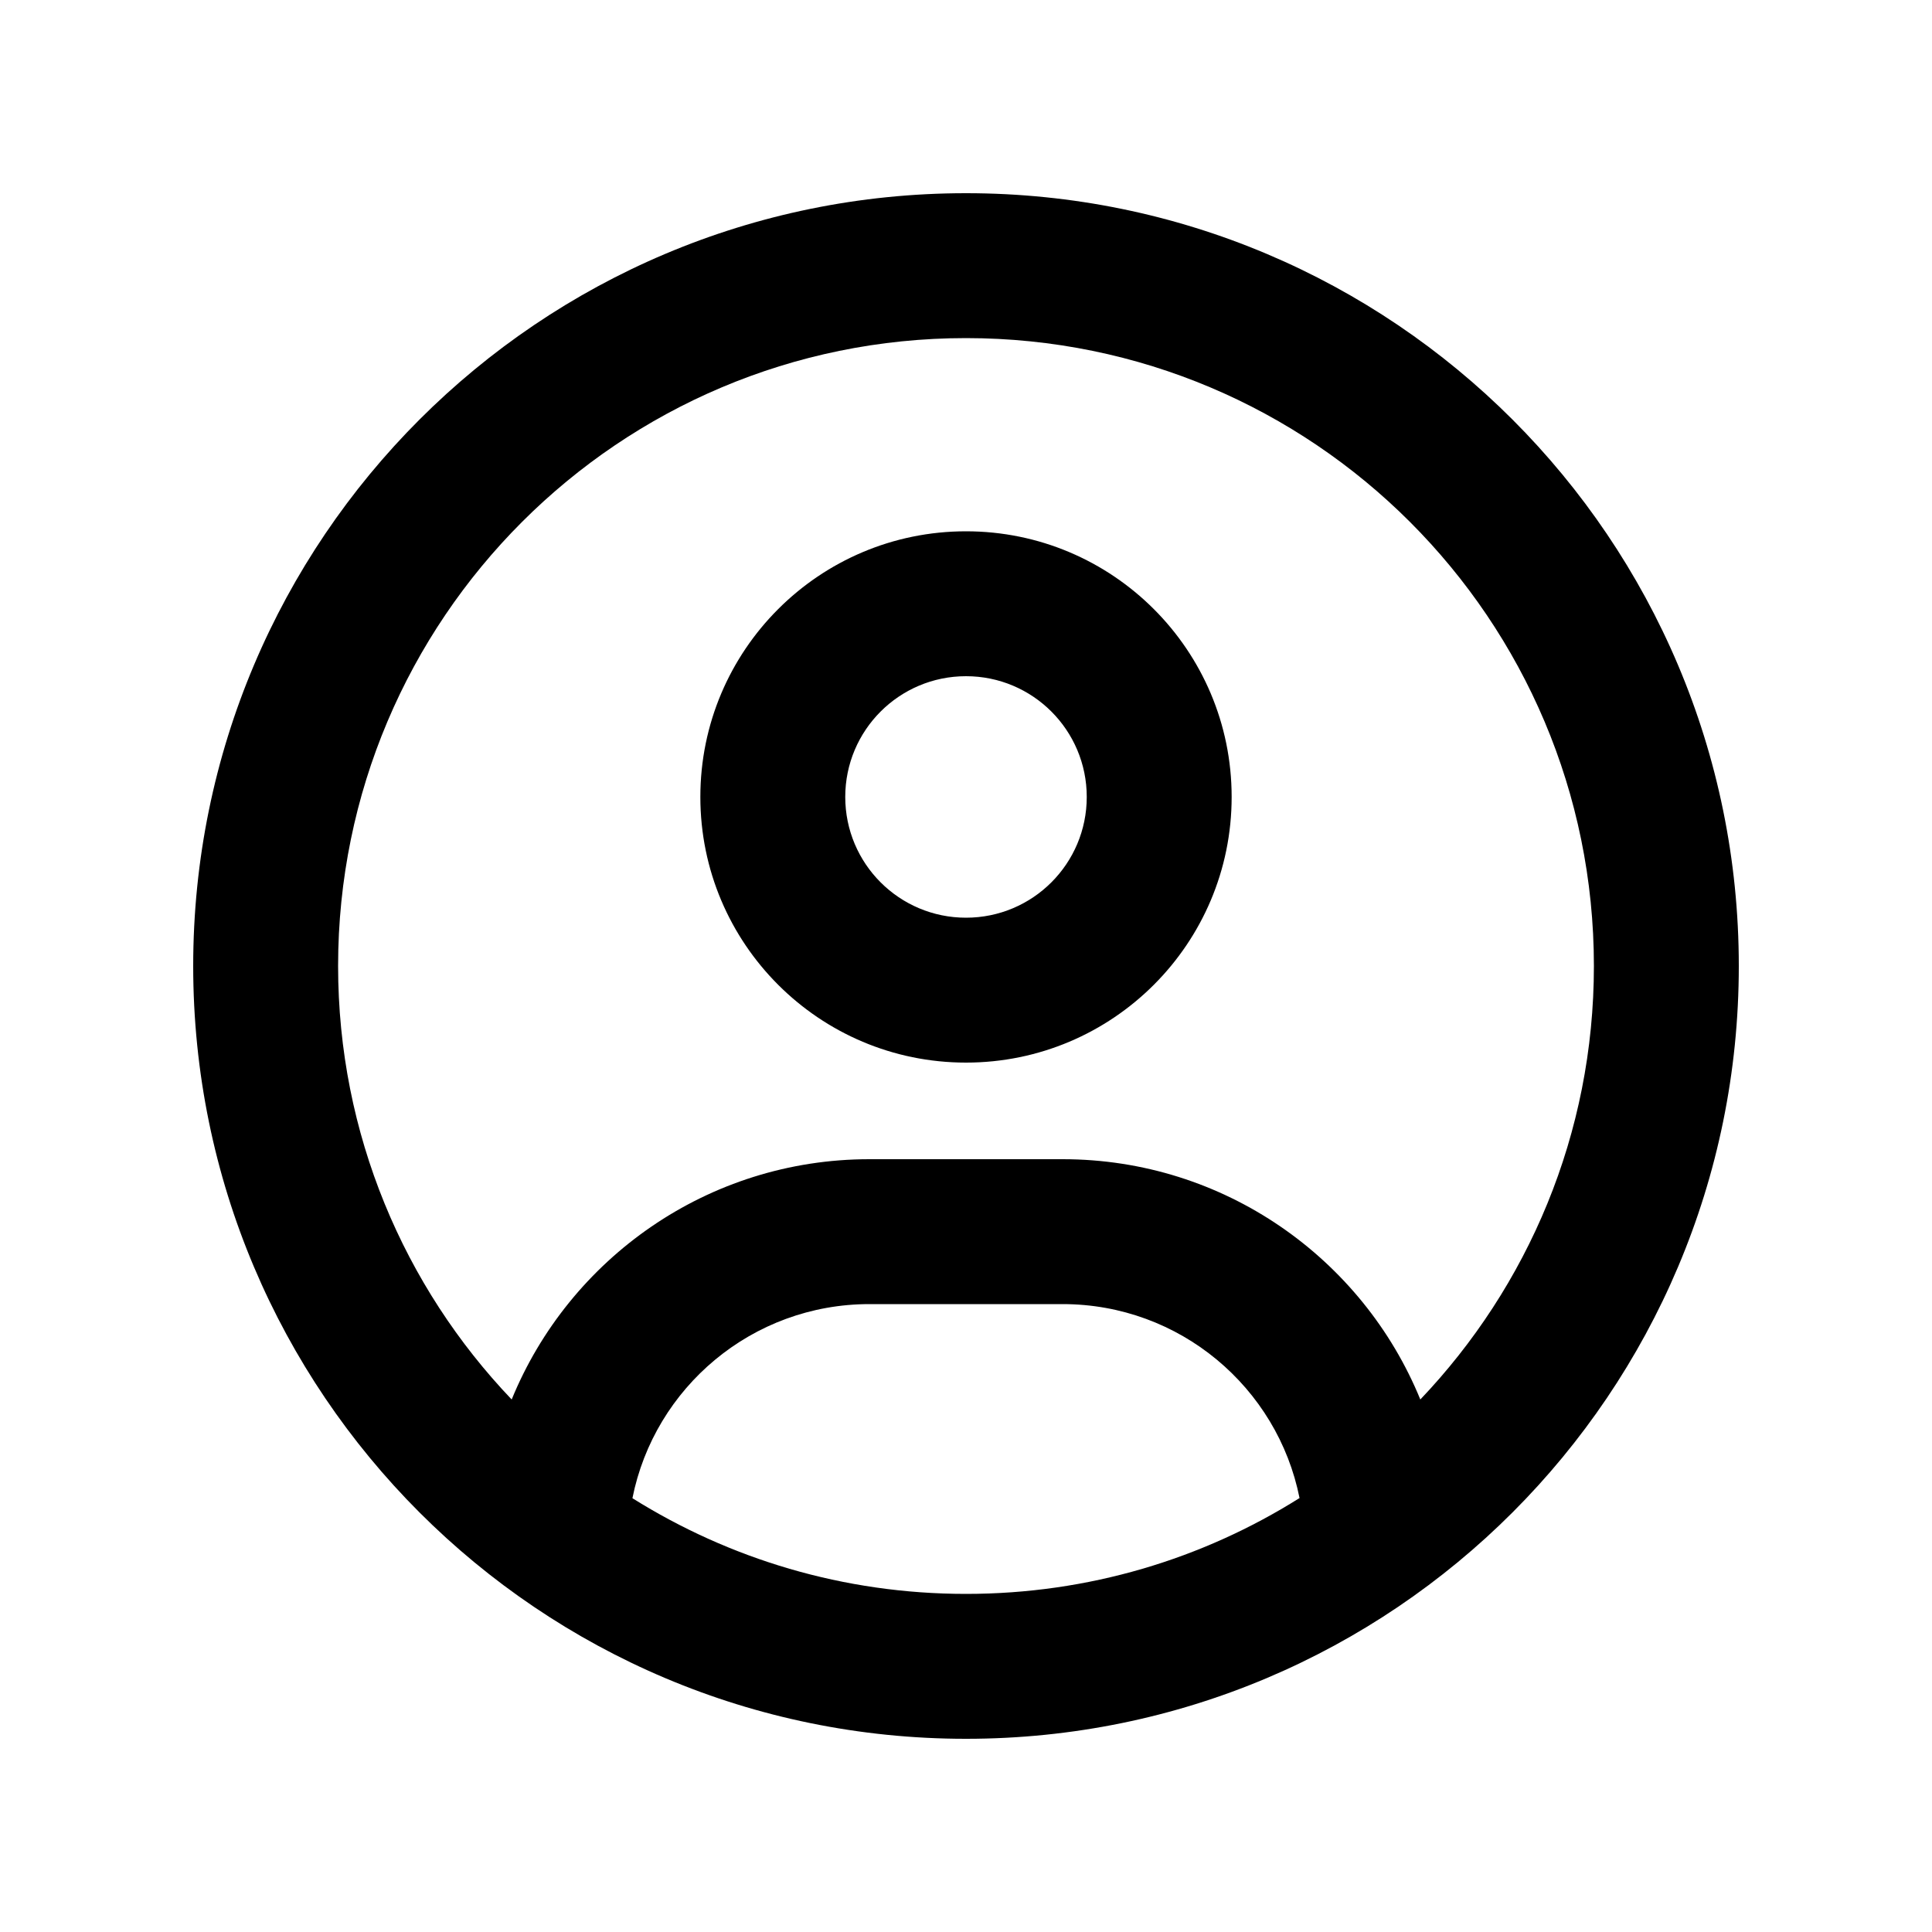
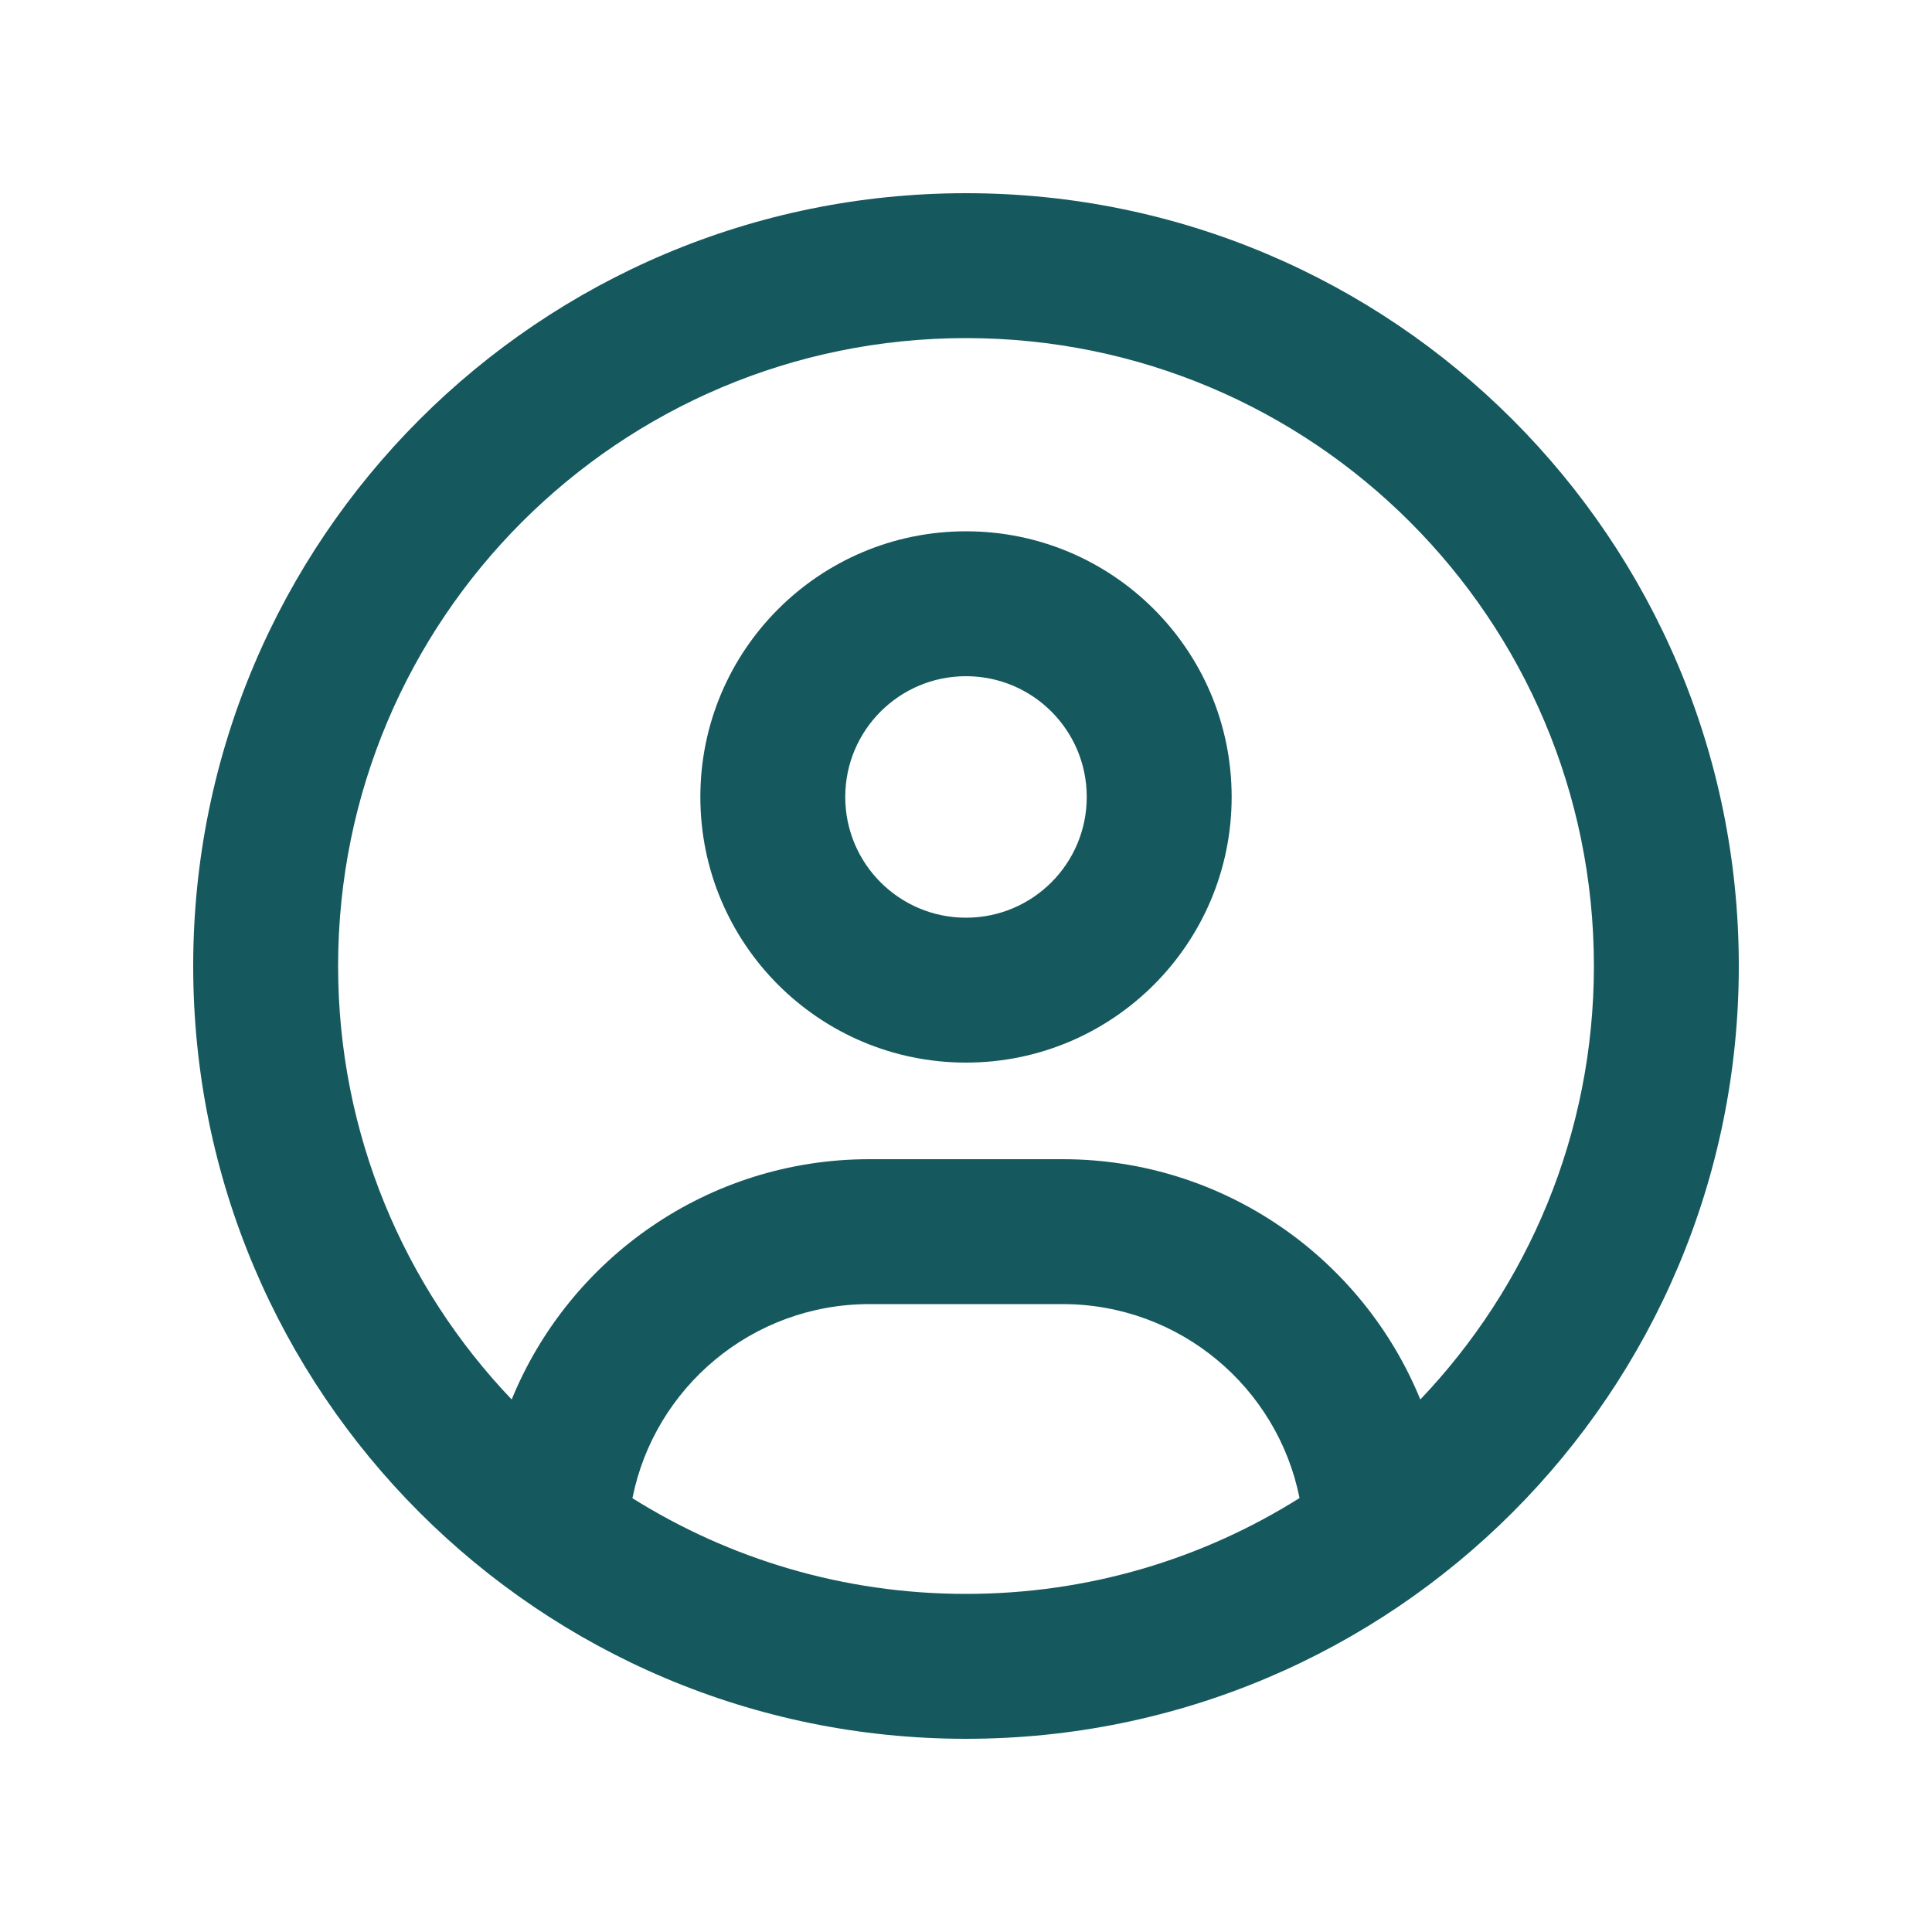
<svg xmlns="http://www.w3.org/2000/svg" viewBox="0 0 640 640">
-   <path d="M470.5 463.6C451.4 416.9 405.5 384 352 384L288 384C234.5 384 188.6 416.9 169.5 463.6C133.9 426.3 112 375.7 112 320C112 205.1 205.1 112 320 112C434.9 112 528 205.1 528 320C528 375.7 506.1 426.2 470.5 463.6zM430.4 496.3C398.4 516.4 360.6 528 320 528C279.4 528 241.6 516.4 209.5 496.3C216.8 459.6 249.2 432 288 432L352 432C390.8 432 423.2 459.6 430.5 496.3zM320 576C461.4 576 576 461.4 576 320C576 178.6 461.4 64 320 64C178.6 64 64 178.6 64 320C64 461.4 178.6 576 320 576zM320 304C297.9 304 280 286.1 280 264C280 241.9 297.9 224 320 224C342.1 224 360 241.9 360 264C360 286.1 342.1 304 320 304zM232 264C232 312.6 271.4 352 320 352C368.6 352 408 312.6 408 264C408 215.4 368.6 176 320 176C271.4 176 232 215.4 232 264z" />
+   <path fill="rgb(21, 89, 94)" d="M470.5 463.6C451.4 416.9 405.5 384 352 384L288 384C234.5 384 188.6 416.9 169.5 463.6C133.9 426.3 112 375.7 112 320C112 205.1 205.1 112 320 112C434.9 112 528 205.1 528 320C528 375.7 506.1 426.2 470.5 463.6zM430.4 496.3C398.4 516.4 360.6 528 320 528C279.4 528 241.6 516.4 209.5 496.3C216.8 459.6 249.2 432 288 432L352 432C390.8 432 423.2 459.6 430.5 496.3zM320 576C461.4 576 576 461.4 576 320C576 178.6 461.4 64 320 64C178.6 64 64 178.6 64 320C64 461.4 178.6 576 320 576zM320 304C297.9 304 280 286.1 280 264C280 241.9 297.9 224 320 224C342.1 224 360 241.9 360 264C360 286.1 342.1 304 320 304zM232 264C232 312.6 271.4 352 320 352C368.6 352 408 312.6 408 264C408 215.4 368.6 176 320 176C271.4 176 232 215.4 232 264z" />
</svg>
